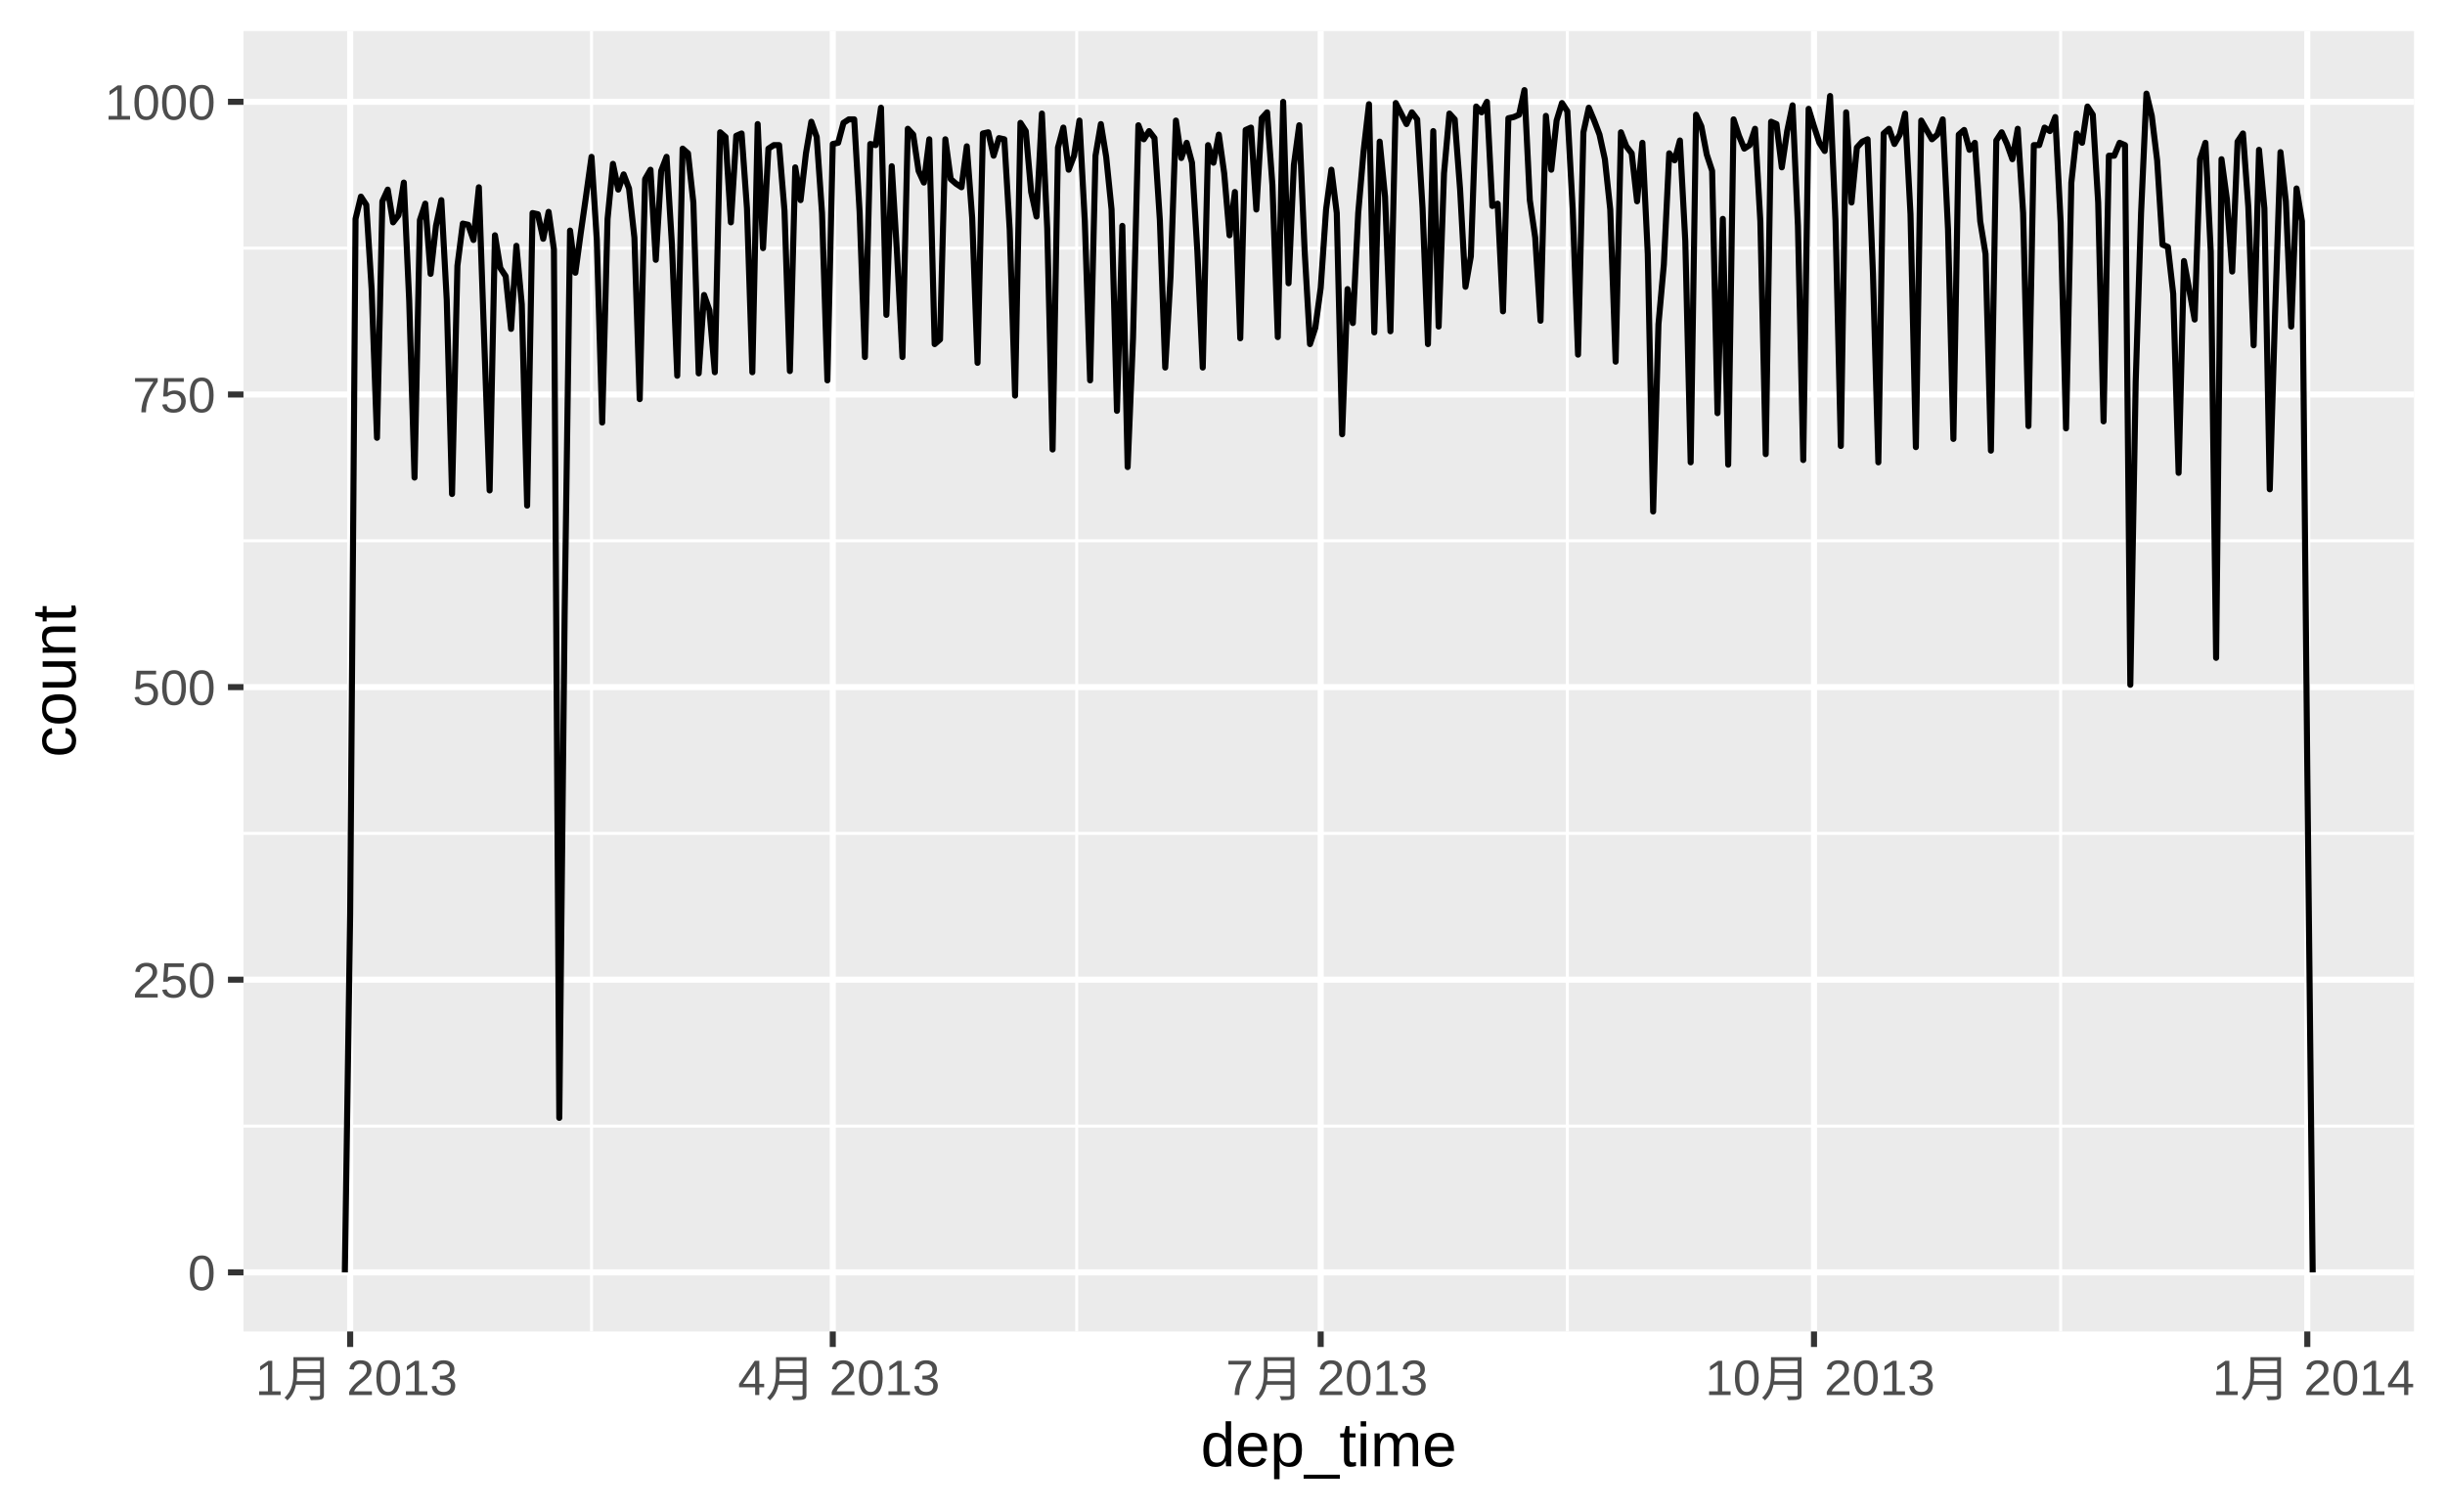
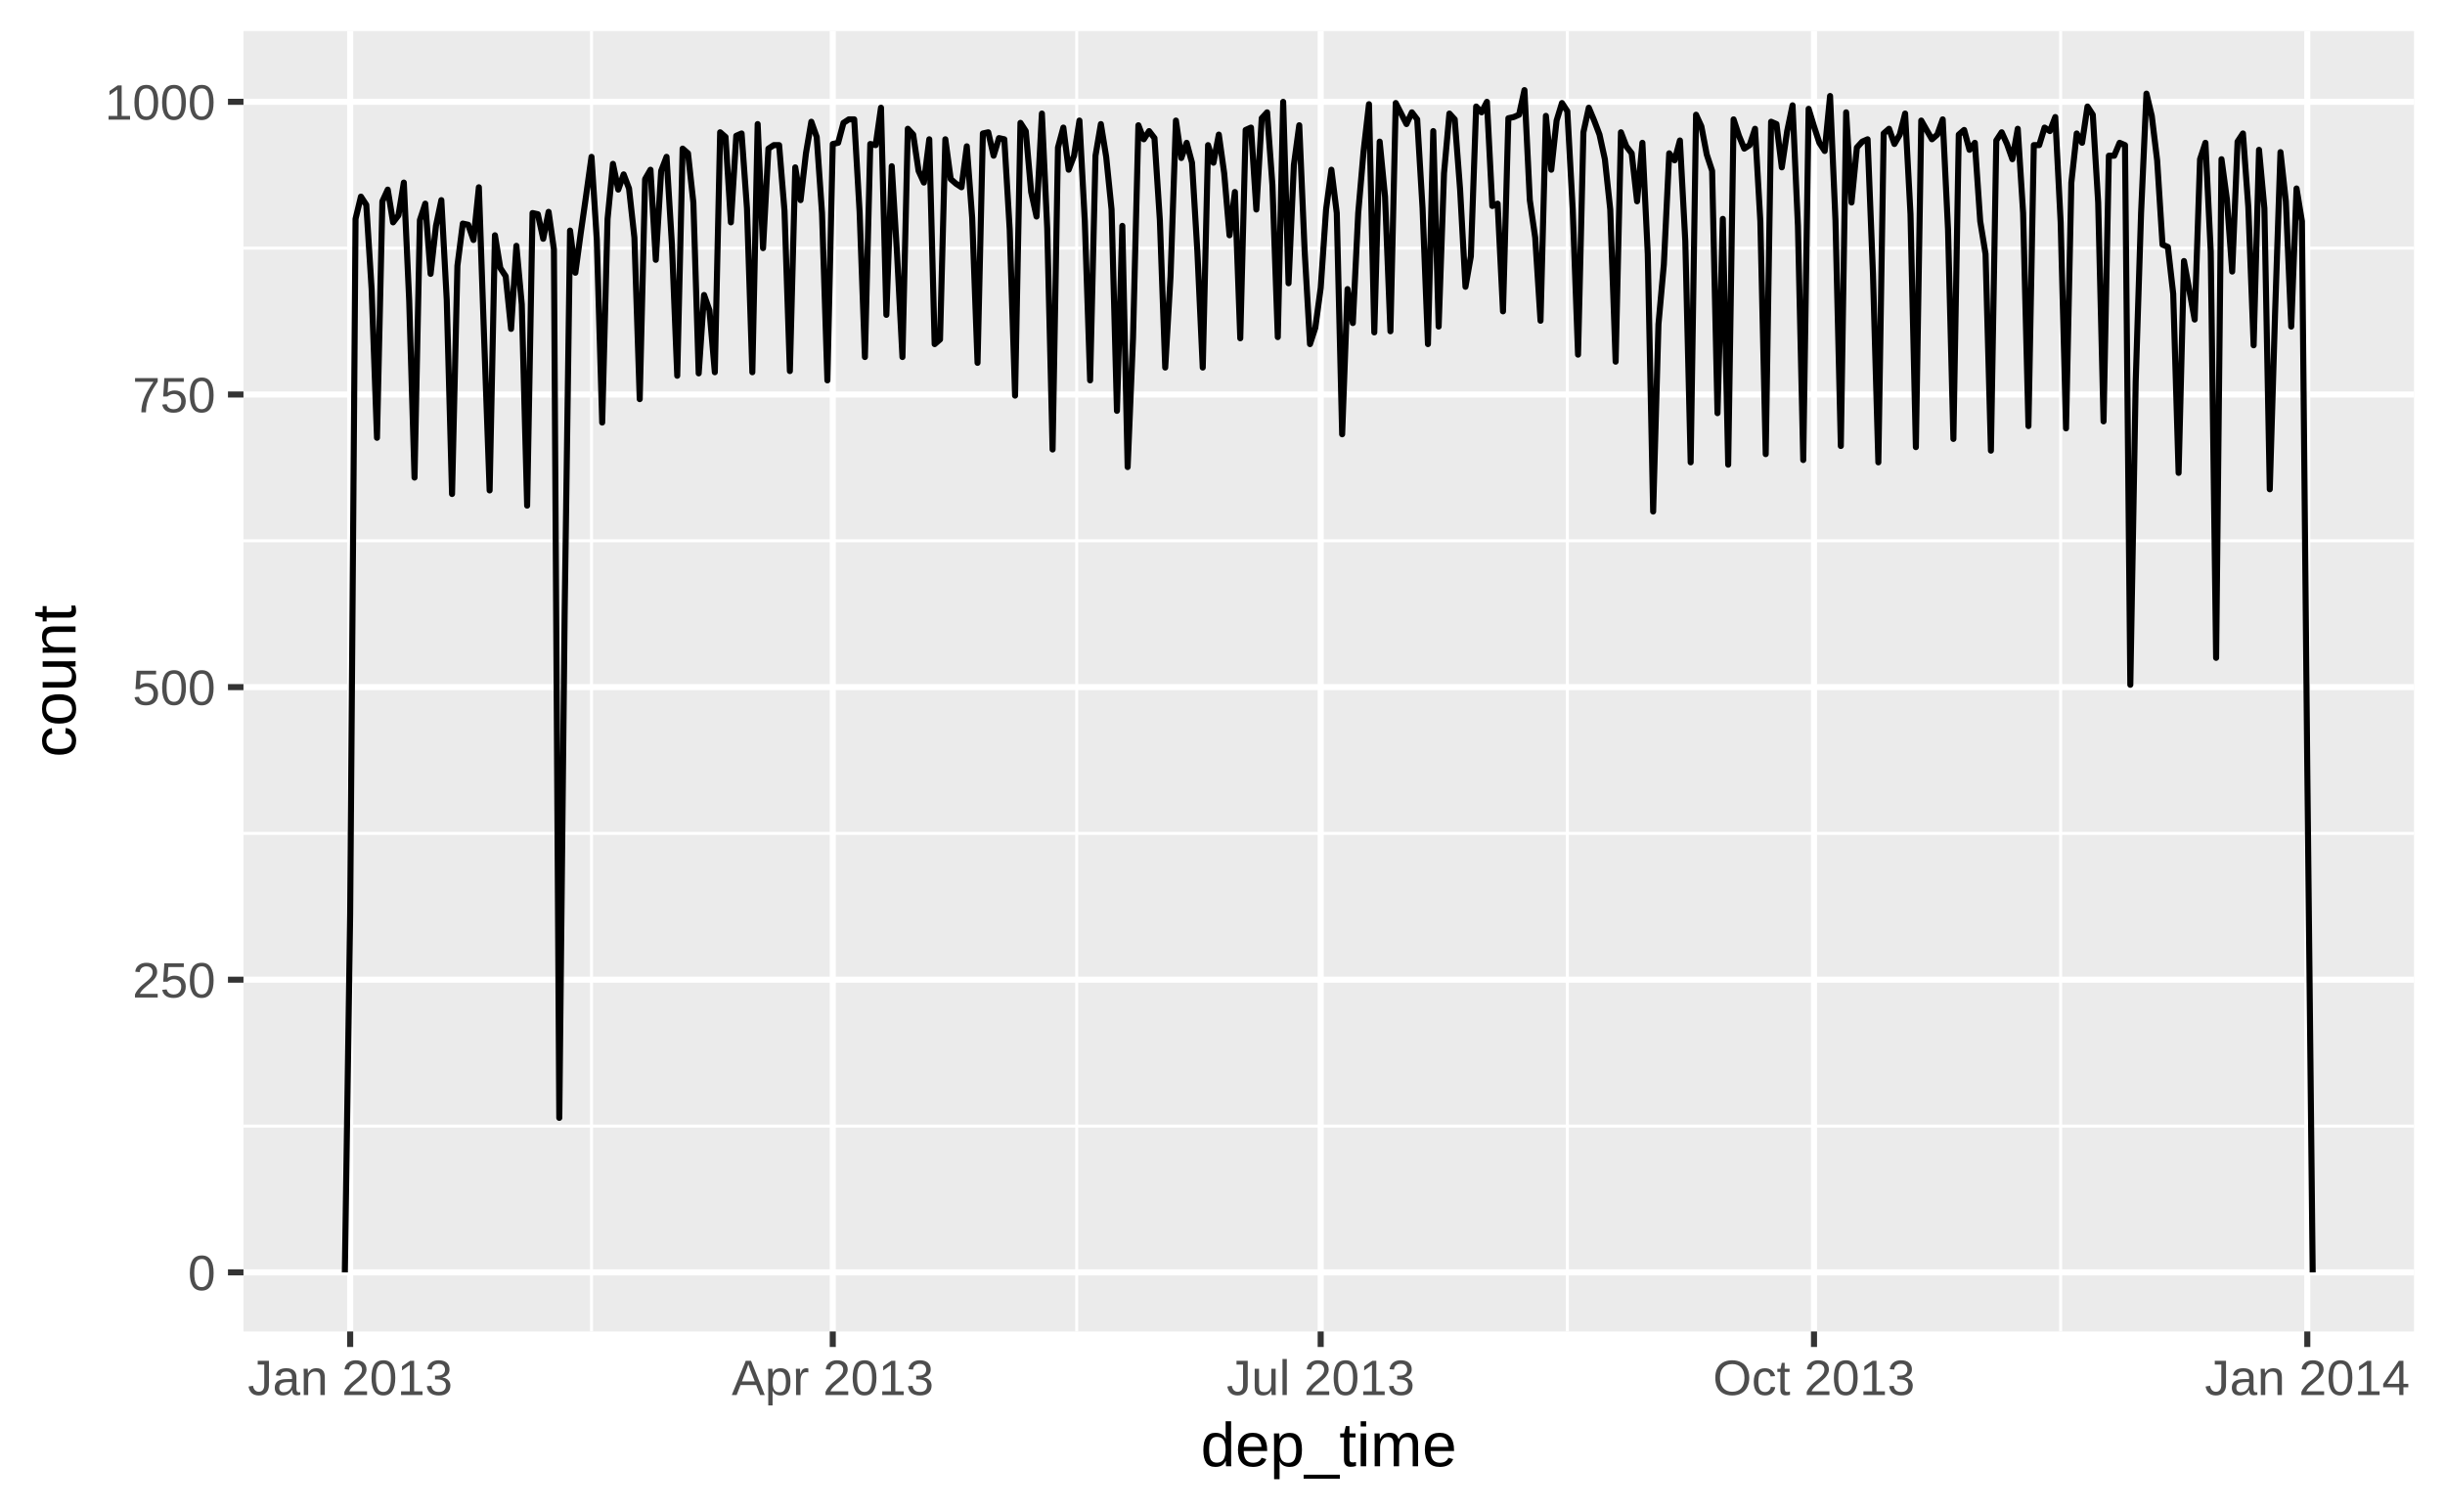
<svg xmlns="http://www.w3.org/2000/svg" viewBox="0 0 432.00 266.98">
  <defs>
    <style type="text/css">
    line, polyline, polygon, path, rect, circle {
      fill: none;
      stroke: #000000;
      stroke-linecap: round;
      stroke-linejoin: round;
      stroke-miterlimit: 10.00;
    }
  </style>
  </defs>
  <rect width="100%" height="100%" style="stroke: none; fill: #FFFFFF;" />
  <rect x="0" y="0" width="432.00" height="266.98" style="stroke-width: 1.07; stroke: #FFFFFF; fill: #FFFFFF;" />
  <defs>
    <clipPath id="cpNDMuMDJ8NDI2LjUyfDIzNS4yNXw1LjQ4">
      <rect x="43.02" y="5.48" width="383.50" height="229.77" />
    </clipPath>
  </defs>
  <rect x="43.02" y="5.48" width="383.50" height="229.77" style="stroke-width: 1.07; stroke: none; fill: #EBEBEB;" clip-path="url(#cpNDMuMDJ8NDI2LjUyfDIzNS4yNXw1LjQ4)" />
  <polyline points="43.02,198.96 426.52,198.96 " style="stroke-width: 0.53; stroke: #FFFFFF; stroke-linecap: butt;" clip-path="url(#cpNDMuMDJ8NDI2LjUyfDIzNS4yNXw1LjQ4)" />
  <polyline points="43.02,147.25 426.52,147.25 " style="stroke-width: 0.53; stroke: #FFFFFF; stroke-linecap: butt;" clip-path="url(#cpNDMuMDJ8NDI2LjUyfDIzNS4yNXw1LjQ4)" />
  <polyline points="43.02,95.55 426.52,95.55 " style="stroke-width: 0.53; stroke: #FFFFFF; stroke-linecap: butt;" clip-path="url(#cpNDMuMDJ8NDI2LjUyfDIzNS4yNXw1LjQ4)" />
  <polyline points="43.02,43.84 426.52,43.84 " style="stroke-width: 0.53; stroke: #FFFFFF; stroke-linecap: butt;" clip-path="url(#cpNDMuMDJ8NDI2LjUyfDIzNS4yNXw1LjQ4)" />
  <polyline points="104.51,235.25 104.51,5.48 " style="stroke-width: 0.53; stroke: #FFFFFF; stroke-linecap: butt;" clip-path="url(#cpNDMuMDJ8NDI2LjUyfDIzNS4yNXw1LjQ4)" />
  <polyline points="190.24,235.25 190.24,5.48 " style="stroke-width: 0.53; stroke: #FFFFFF; stroke-linecap: butt;" clip-path="url(#cpNDMuMDJ8NDI2LjUyfDIzNS4yNXw1LjQ4)" />
  <polyline points="276.93,235.25 276.93,5.48 " style="stroke-width: 0.53; stroke: #FFFFFF; stroke-linecap: butt;" clip-path="url(#cpNDMuMDJ8NDI2LjUyfDIzNS4yNXw1LjQ4)" />
  <polyline points="364.09,235.25 364.09,5.48 " style="stroke-width: 0.53; stroke: #FFFFFF; stroke-linecap: butt;" clip-path="url(#cpNDMuMDJ8NDI2LjUyfDIzNS4yNXw1LjQ4)" />
  <polyline points="43.02,224.81 426.52,224.81 " style="stroke-width: 1.07; stroke: #FFFFFF; stroke-linecap: butt;" clip-path="url(#cpNDMuMDJ8NDI2LjUyfDIzNS4yNXw1LjQ4)" />
  <polyline points="43.02,173.10 426.52,173.10 " style="stroke-width: 1.07; stroke: #FFFFFF; stroke-linecap: butt;" clip-path="url(#cpNDMuMDJ8NDI2LjUyfDIzNS4yNXw1LjQ4)" />
  <polyline points="43.02,121.40 426.52,121.40 " style="stroke-width: 1.07; stroke: #FFFFFF; stroke-linecap: butt;" clip-path="url(#cpNDMuMDJ8NDI2LjUyfDIzNS4yNXw1LjQ4)" />
  <polyline points="43.02,69.70 426.52,69.70 " style="stroke-width: 1.07; stroke: #FFFFFF; stroke-linecap: butt;" clip-path="url(#cpNDMuMDJ8NDI2LjUyfDIzNS4yNXw1LjQ4)" />
  <polyline points="43.02,17.99 426.52,17.99 " style="stroke-width: 1.07; stroke: #FFFFFF; stroke-linecap: butt;" clip-path="url(#cpNDMuMDJ8NDI2LjUyfDIzNS4yNXw1LjQ4)" />
  <polyline points="61.87,235.25 61.87,5.48 " style="stroke-width: 1.07; stroke: #FFFFFF; stroke-linecap: butt;" clip-path="url(#cpNDMuMDJ8NDI2LjUyfDIzNS4yNXw1LjQ4)" />
  <polyline points="147.14,235.25 147.14,5.48 " style="stroke-width: 1.07; stroke: #FFFFFF; stroke-linecap: butt;" clip-path="url(#cpNDMuMDJ8NDI2LjUyfDIzNS4yNXw1LjQ4)" />
  <polyline points="233.35,235.25 233.35,5.48 " style="stroke-width: 1.07; stroke: #FFFFFF; stroke-linecap: butt;" clip-path="url(#cpNDMuMDJ8NDI2LjUyfDIzNS4yNXw1LjQ4)" />
  <polyline points="320.51,235.25 320.51,5.48 " style="stroke-width: 1.07; stroke: #FFFFFF; stroke-linecap: butt;" clip-path="url(#cpNDMuMDJ8NDI2LjUyfDIzNS4yNXw1LjQ4)" />
  <polyline points="407.67,235.25 407.67,5.48 " style="stroke-width: 1.07; stroke: #FFFFFF; stroke-linecap: butt;" clip-path="url(#cpNDMuMDJ8NDI2LjUyfDIzNS4yNXw1LjQ4)" />
  <polyline points="60.93,224.81 61.87,161.52 62.82,38.67 63.77,34.74 64.72,36.19 65.66,51.08 66.61,77.35 67.56,35.57 68.51,33.50 69.45,39.29 70.40,38.05 71.35,32.26 72.30,53.15 73.24,84.38 74.19,38.88 75.14,35.98 76.08,48.39 77.03,39.91 77.98,35.36 78.93,52.94 79.87,87.28 80.82,46.95 81.77,39.50 82.72,39.71 83.66,42.40 84.61,33.09 85.56,60.39 86.51,86.65 87.45,41.57 88.40,47.36 89.35,48.81 90.30,58.11 91.24,43.43 92.19,53.77 93.14,89.34 94.09,37.64 95.03,37.85 95.98,42.19 96.93,37.43 97.87,44.05 98.82,197.51 99.77,108.16 100.72,40.74 101.66,48.19 102.61,41.16 103.56,34.54 104.51,27.71 105.45,42.40 106.40,74.66 107.35,38.67 108.30,28.95 109.24,33.50 110.19,30.81 111.14,33.30 112.09,41.98 113.03,70.52 113.98,31.64 114.93,29.99 115.87,45.91 116.82,30.19 117.77,27.71 118.72,43.22 119.66,66.39 120.61,26.26 121.56,27.09 122.51,35.78 123.45,65.97 124.40,52.12 125.35,54.81 126.30,65.77 127.24,23.37 128.19,24.20 129.14,39.29 130.09,23.99 131.03,23.58 131.98,36.81 132.93,65.77 133.87,21.92 134.82,43.84 135.77,26.26 136.72,25.64 137.66,25.64 138.61,37.23 139.56,65.56 140.51,29.57 141.45,35.36 142.40,27.09 143.35,21.51 144.30,24.20 145.24,37.64 146.19,67.21 147.14,25.44 148.09,25.23 149.03,21.71 149.98,21.09 150.93,21.09 151.88,37.43 152.82,63.08 153.77,25.44 154.72,25.64 155.66,19.03 156.61,55.63 157.56,29.37 158.51,45.08 159.45,63.08 160.40,22.75 161.35,23.78 162.30,30.19 163.24,32.26 164.19,24.61 165.14,60.80 166.09,59.98 167.03,24.61 167.98,31.64 168.93,32.47 169.88,33.09 170.82,25.85 171.77,38.47 172.72,64.11 173.66,23.58 174.61,23.37 175.56,27.51 176.51,24.40 177.45,24.61 178.40,40.53 179.35,69.90 180.30,21.71 181.24,23.16 182.19,33.92 183.14,38.26 184.09,20.06 185.03,40.33 185.98,79.42 186.93,26.06 187.88,22.54 188.82,29.99 189.77,27.51 190.72,21.30 191.67,39.09 192.61,67.21 193.56,27.51 194.51,21.92 195.45,27.71 196.40,37.02 197.35,72.59 198.30,39.91 199.24,82.52 200.19,59.77 201.14,22.13 202.09,24.61 203.03,23.16 203.98,24.40 204.93,38.88 205.88,64.94 206.82,48.81 207.77,21.30 208.72,27.92 209.67,25.23 210.61,28.75 211.56,44.46 212.51,64.94 213.45,25.64 214.40,28.75 215.35,23.78 216.30,30.61 217.24,41.57 218.19,33.92 219.14,59.77 220.09,22.96 221.03,22.54 221.98,37.02 222.93,20.89 223.88,19.85 224.82,32.68 225.77,59.56 226.72,17.99 227.67,50.05 228.61,29.16 229.56,22.13 230.51,44.26 231.46,60.80 232.40,57.91 233.35,50.88 234.30,37.02 235.24,29.99 236.19,37.64 237.14,76.73 238.09,51.08 239.03,57.08 239.98,37.64 240.93,26.68 241.88,18.41 242.82,58.73 243.77,25.02 244.72,34.74 245.67,58.53 246.61,18.20 247.56,20.06 248.51,21.92 249.46,19.85 250.40,21.09 251.35,36.81 252.30,60.80 253.24,23.16 254.19,57.70 255.14,30.61 256.09,20.06 257.03,21.09 257.98,33.50 258.93,50.67 259.88,45.29 260.82,18.82 261.77,19.85 262.72,17.99 263.67,36.40 264.61,35.98 265.56,55.01 266.51,20.89 267.46,20.68 268.40,20.27 269.35,15.92 270.30,35.36 271.25,41.98 272.19,56.67 273.14,20.47 274.09,29.99 275.03,21.30 275.98,18.20 276.93,19.65 277.88,37.02 278.82,62.66 279.77,23.37 280.72,19.03 281.67,21.30 282.61,23.78 283.56,28.13 284.51,37.02 285.46,63.90 286.40,23.37 287.35,25.85 288.30,27.09 289.25,35.57 290.19,25.23 291.14,44.88 292.09,90.38 293.03,57.29 293.98,46.74 294.93,27.09 295.88,28.33 296.82,24.82 297.77,42.60 298.72,81.69 299.67,20.27 300.61,22.33 301.56,27.30 302.51,30.19 303.46,73.00 304.40,38.67 305.35,82.10 306.30,21.09 307.25,23.99 308.19,26.26 309.14,25.64 310.09,22.75 311.03,39.09 311.98,80.24 312.93,21.51 313.88,21.92 314.82,29.57 315.77,23.16 316.72,18.61 317.67,39.91 318.61,81.28 319.56,19.23 320.51,22.33 321.46,25.23 322.40,26.68 323.35,16.96 324.30,38.88 325.25,78.80 326.19,19.85 327.14,35.78 328.09,26.06 329.04,25.02 329.98,24.61 330.93,48.39 331.88,81.69 332.82,23.58 333.77,22.75 334.72,25.44 335.67,23.78 336.61,20.06 337.56,37.85 338.51,79.00 339.46,21.30 340.40,22.96 341.35,24.61 342.30,23.78 343.25,21.09 344.19,40.53 345.14,77.55 346.09,23.78 347.04,22.96 347.98,26.47 348.93,25.23 349.88,39.09 350.82,44.88 351.77,79.62 352.72,24.82 353.67,23.37 354.61,25.44 355.56,28.13 356.51,22.75 357.46,37.64 358.40,75.28 359.35,25.64 360.30,25.64 361.25,22.54 362.19,23.16 363.14,20.68 364.09,39.29 365.04,75.69 365.98,32.26 366.93,23.58 367.88,25.23 368.83,18.82 369.77,20.27 370.72,35.78 371.67,74.45 372.61,27.51 373.56,27.51 374.51,25.23 375.46,25.64 376.40,120.99 377.35,67.42 378.30,37.64 379.25,16.54 380.19,20.47 381.14,28.33 382.09,43.22 383.04,43.64 383.98,51.91 384.93,83.55 385.88,46.12 386.83,51.29 387.77,56.46 388.72,28.13 389.67,25.23 390.61,44.46 391.56,116.23 392.51,28.13 393.46,35.16 394.40,47.98 395.35,25.02 396.30,23.58 397.25,36.61 398.19,61.01 399.14,26.47 400.09,36.81 401.04,86.45 401.98,55.22 402.93,26.88 403.88,35.57 404.83,57.70 405.77,33.30 406.72,39.09 407.67,135.88 408.62,224.81 " style="stroke-width: 1.07; stroke-linecap: butt;" clip-path="url(#cpNDMuMDJ8NDI2LjUyfDIzNS4yNXw1LjQ4)" />
  <defs>
    <clipPath id="cpMC4wMHw0MzIuMDB8MjY2Ljk4fDAuMDA=">
      <rect x="0.00" y="0.00" width="432.00" height="266.98" />
    </clipPath>
  </defs>
  <g clip-path="url(#cpMC4wMHw0MzIuMDB8MjY2Ljk4fDAuMDA=)">
    <text x="33.20" y="227.96" style="font-size: 8.80px; fill: #4D4D4D; font-family: Arial;" textLength="4.89px" lengthAdjust="spacingAndGlyphs">0</text>
  </g>
  <g clip-path="url(#cpMC4wMHw0MzIuMDB8MjY2Ljk4fDAuMDA=)">
    <text x="23.41" y="176.25" style="font-size: 8.80px; fill: #4D4D4D; font-family: Arial;" textLength="14.68px" lengthAdjust="spacingAndGlyphs">250</text>
  </g>
  <g clip-path="url(#cpMC4wMHw0MzIuMDB8MjY2Ljk4fDAuMDA=)">
    <text x="23.41" y="124.55" style="font-size: 8.80px; fill: #4D4D4D; font-family: Arial;" textLength="14.68px" lengthAdjust="spacingAndGlyphs">500</text>
  </g>
  <g clip-path="url(#cpMC4wMHw0MzIuMDB8MjY2Ljk4fDAuMDA=)">
    <text x="23.41" y="72.85" style="font-size: 8.80px; fill: #4D4D4D; font-family: Arial;" textLength="14.68px" lengthAdjust="spacingAndGlyphs">750</text>
  </g>
  <g clip-path="url(#cpMC4wMHw0MzIuMDB8MjY2Ljk4fDAuMDA=)">
    <text x="18.51" y="21.14" style="font-size: 8.80px; fill: #4D4D4D; font-family: Arial;" textLength="19.58px" lengthAdjust="spacingAndGlyphs">1000</text>
  </g>
  <polyline points="40.28,224.81 43.02,224.81 " style="stroke-width: 1.07; stroke: #333333; stroke-linecap: butt;" clip-path="url(#cpMC4wMHw0MzIuMDB8MjY2Ljk4fDAuMDA=)" />
  <polyline points="40.28,173.10 43.02,173.10 " style="stroke-width: 1.07; stroke: #333333; stroke-linecap: butt;" clip-path="url(#cpMC4wMHw0MzIuMDB8MjY2Ljk4fDAuMDA=)" />
  <polyline points="40.28,121.40 43.02,121.40 " style="stroke-width: 1.07; stroke: #333333; stroke-linecap: butt;" clip-path="url(#cpMC4wMHw0MzIuMDB8MjY2Ljk4fDAuMDA=)" />
  <polyline points="40.28,69.70 43.02,69.70 " style="stroke-width: 1.07; stroke: #333333; stroke-linecap: butt;" clip-path="url(#cpMC4wMHw0MzIuMDB8MjY2Ljk4fDAuMDA=)" />
  <polyline points="40.28,17.99 43.02,17.99 " style="stroke-width: 1.07; stroke: #333333; stroke-linecap: butt;" clip-path="url(#cpMC4wMHw0MzIuMDB8MjY2Ljk4fDAuMDA=)" />
  <polyline points="61.87,237.99 61.87,235.25 " style="stroke-width: 1.07; stroke: #333333; stroke-linecap: butt;" clip-path="url(#cpMC4wMHw0MzIuMDB8MjY2Ljk4fDAuMDA=)" />
  <polyline points="147.14,237.99 147.14,235.25 " style="stroke-width: 1.07; stroke: #333333; stroke-linecap: butt;" clip-path="url(#cpMC4wMHw0MzIuMDB8MjY2Ljk4fDAuMDA=)" />
  <polyline points="233.35,237.99 233.35,235.25 " style="stroke-width: 1.07; stroke: #333333; stroke-linecap: butt;" clip-path="url(#cpMC4wMHw0MzIuMDB8MjY2Ljk4fDAuMDA=)" />
  <polyline points="320.51,237.99 320.51,235.25 " style="stroke-width: 1.07; stroke: #333333; stroke-linecap: butt;" clip-path="url(#cpMC4wMHw0MzIuMDB8MjY2Ljk4fDAuMDA=)" />
  <polyline points="407.67,237.99 407.67,235.25 " style="stroke-width: 1.07; stroke: #333333; stroke-linecap: butt;" clip-path="url(#cpMC4wMHw0MzIuMDB8MjY2Ljk4fDAuMDA=)" />
  <g clip-path="url(#cpMC4wMHw0MzIuMDB8MjY2Ljk4fDAuMDA=)">
-     <text x="45.12" y="246.48" style="font-size: 8.80px; fill: #4D4D4D; font-family: Arial;" textLength="33.52px" lengthAdjust="spacingAndGlyphs">1月 2013</text>
+     <text x="43.77" y="246.48" style="font-size: 8.80px; fill: #4D4D4D; font-family: Arial;" textLength="36.21px" lengthAdjust="spacingAndGlyphs">Jan 2013</text>
  </g>
  <g clip-path="url(#cpMC4wMHw0MzIuMDB8MjY2Ljk4fDAuMDA=)">
-     <text x="130.38" y="246.48" style="font-size: 8.80px; fill: #4D4D4D; font-family: Arial;" textLength="33.52px" lengthAdjust="spacingAndGlyphs">4月 2013</text>
+     <text x="129.28" y="246.48" style="font-size: 8.80px; fill: #4D4D4D; font-family: Arial;" textLength="35.72px" lengthAdjust="spacingAndGlyphs">Apr 2013</text>
  </g>
  <g clip-path="url(#cpMC4wMHw0MzIuMDB8MjY2Ljk4fDAuMDA=)">
-     <text x="216.59" y="246.48" style="font-size: 8.80px; fill: #4D4D4D; font-family: Arial;" textLength="33.52px" lengthAdjust="spacingAndGlyphs">7月 2013</text>
+     <text x="216.71" y="246.48" style="font-size: 8.80px; fill: #4D4D4D; font-family: Arial;" textLength="33.27px" lengthAdjust="spacingAndGlyphs">Jul 2013</text>
  </g>
  <g clip-path="url(#cpMC4wMHw0MzIuMDB8MjY2Ljk4fDAuMDA=)">
-     <text x="301.30" y="246.48" style="font-size: 8.80px; fill: #4D4D4D; font-family: Arial;" textLength="38.41px" lengthAdjust="spacingAndGlyphs">10月 2013</text>
+     <text x="302.65" y="246.48" style="font-size: 8.80px; fill: #4D4D4D; font-family: Arial;" textLength="35.71px" lengthAdjust="spacingAndGlyphs">Oct 2013</text>
  </g>
  <g clip-path="url(#cpMC4wMHw0MzIuMDB8MjY2Ljk4fDAuMDA=)">
-     <text x="390.91" y="246.48" style="font-size: 8.80px; fill: #4D4D4D; font-family: Arial;" textLength="33.52px" lengthAdjust="spacingAndGlyphs">1月 2014</text>
+     <text x="389.56" y="246.48" style="font-size: 8.80px; fill: #4D4D4D; font-family: Arial;" textLength="36.21px" lengthAdjust="spacingAndGlyphs">Jan 2014</text>
  </g>
  <g clip-path="url(#cpMC4wMHw0MzIuMDB8MjY2Ljk4fDAuMDA=)">
    <text x="212.15" y="259.08" style="font-size: 11.00px; font-family: Arial;" textLength="45.25px" lengthAdjust="spacingAndGlyphs">dep_time</text>
  </g>
  <g clip-path="url(#cpMC4wMHw0MzIuMDB8MjY2Ljk4fDAuMDA=)">
    <text transform="translate(13.35,133.82) rotate(-90)" style="font-size: 11.00px; font-family: Arial;" textLength="26.91px" lengthAdjust="spacingAndGlyphs">count</text>
  </g>
</svg>
